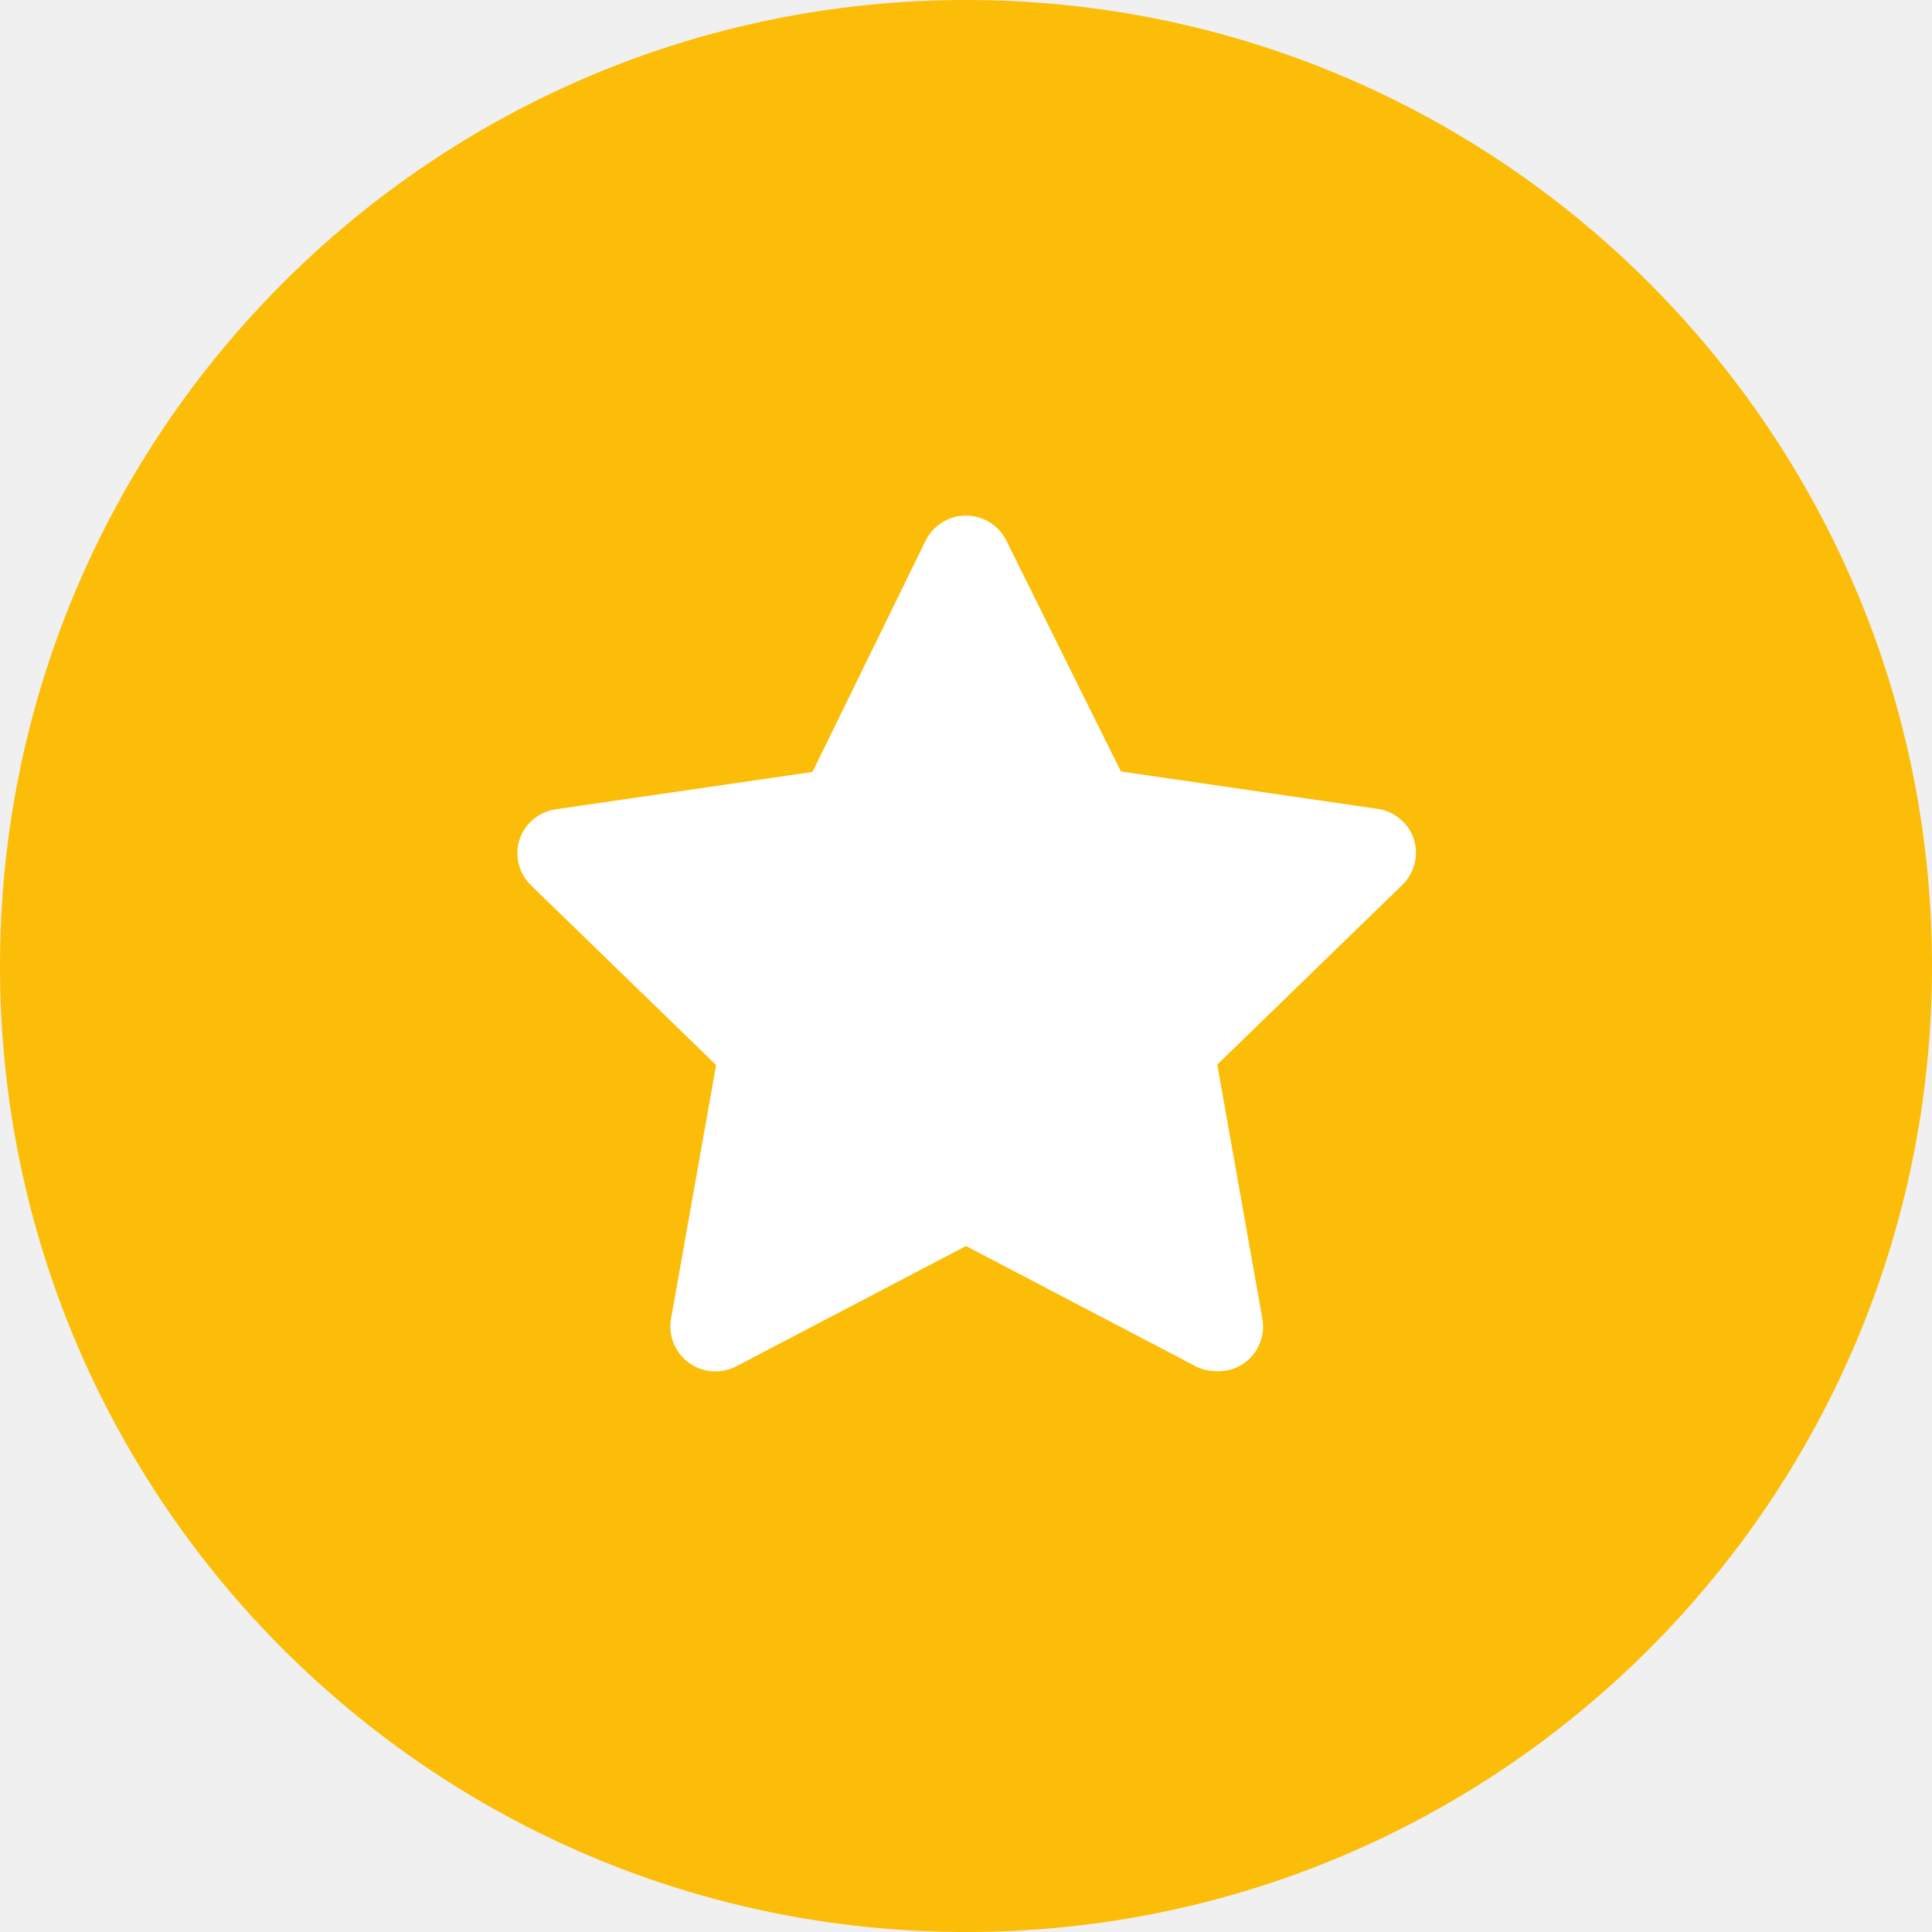
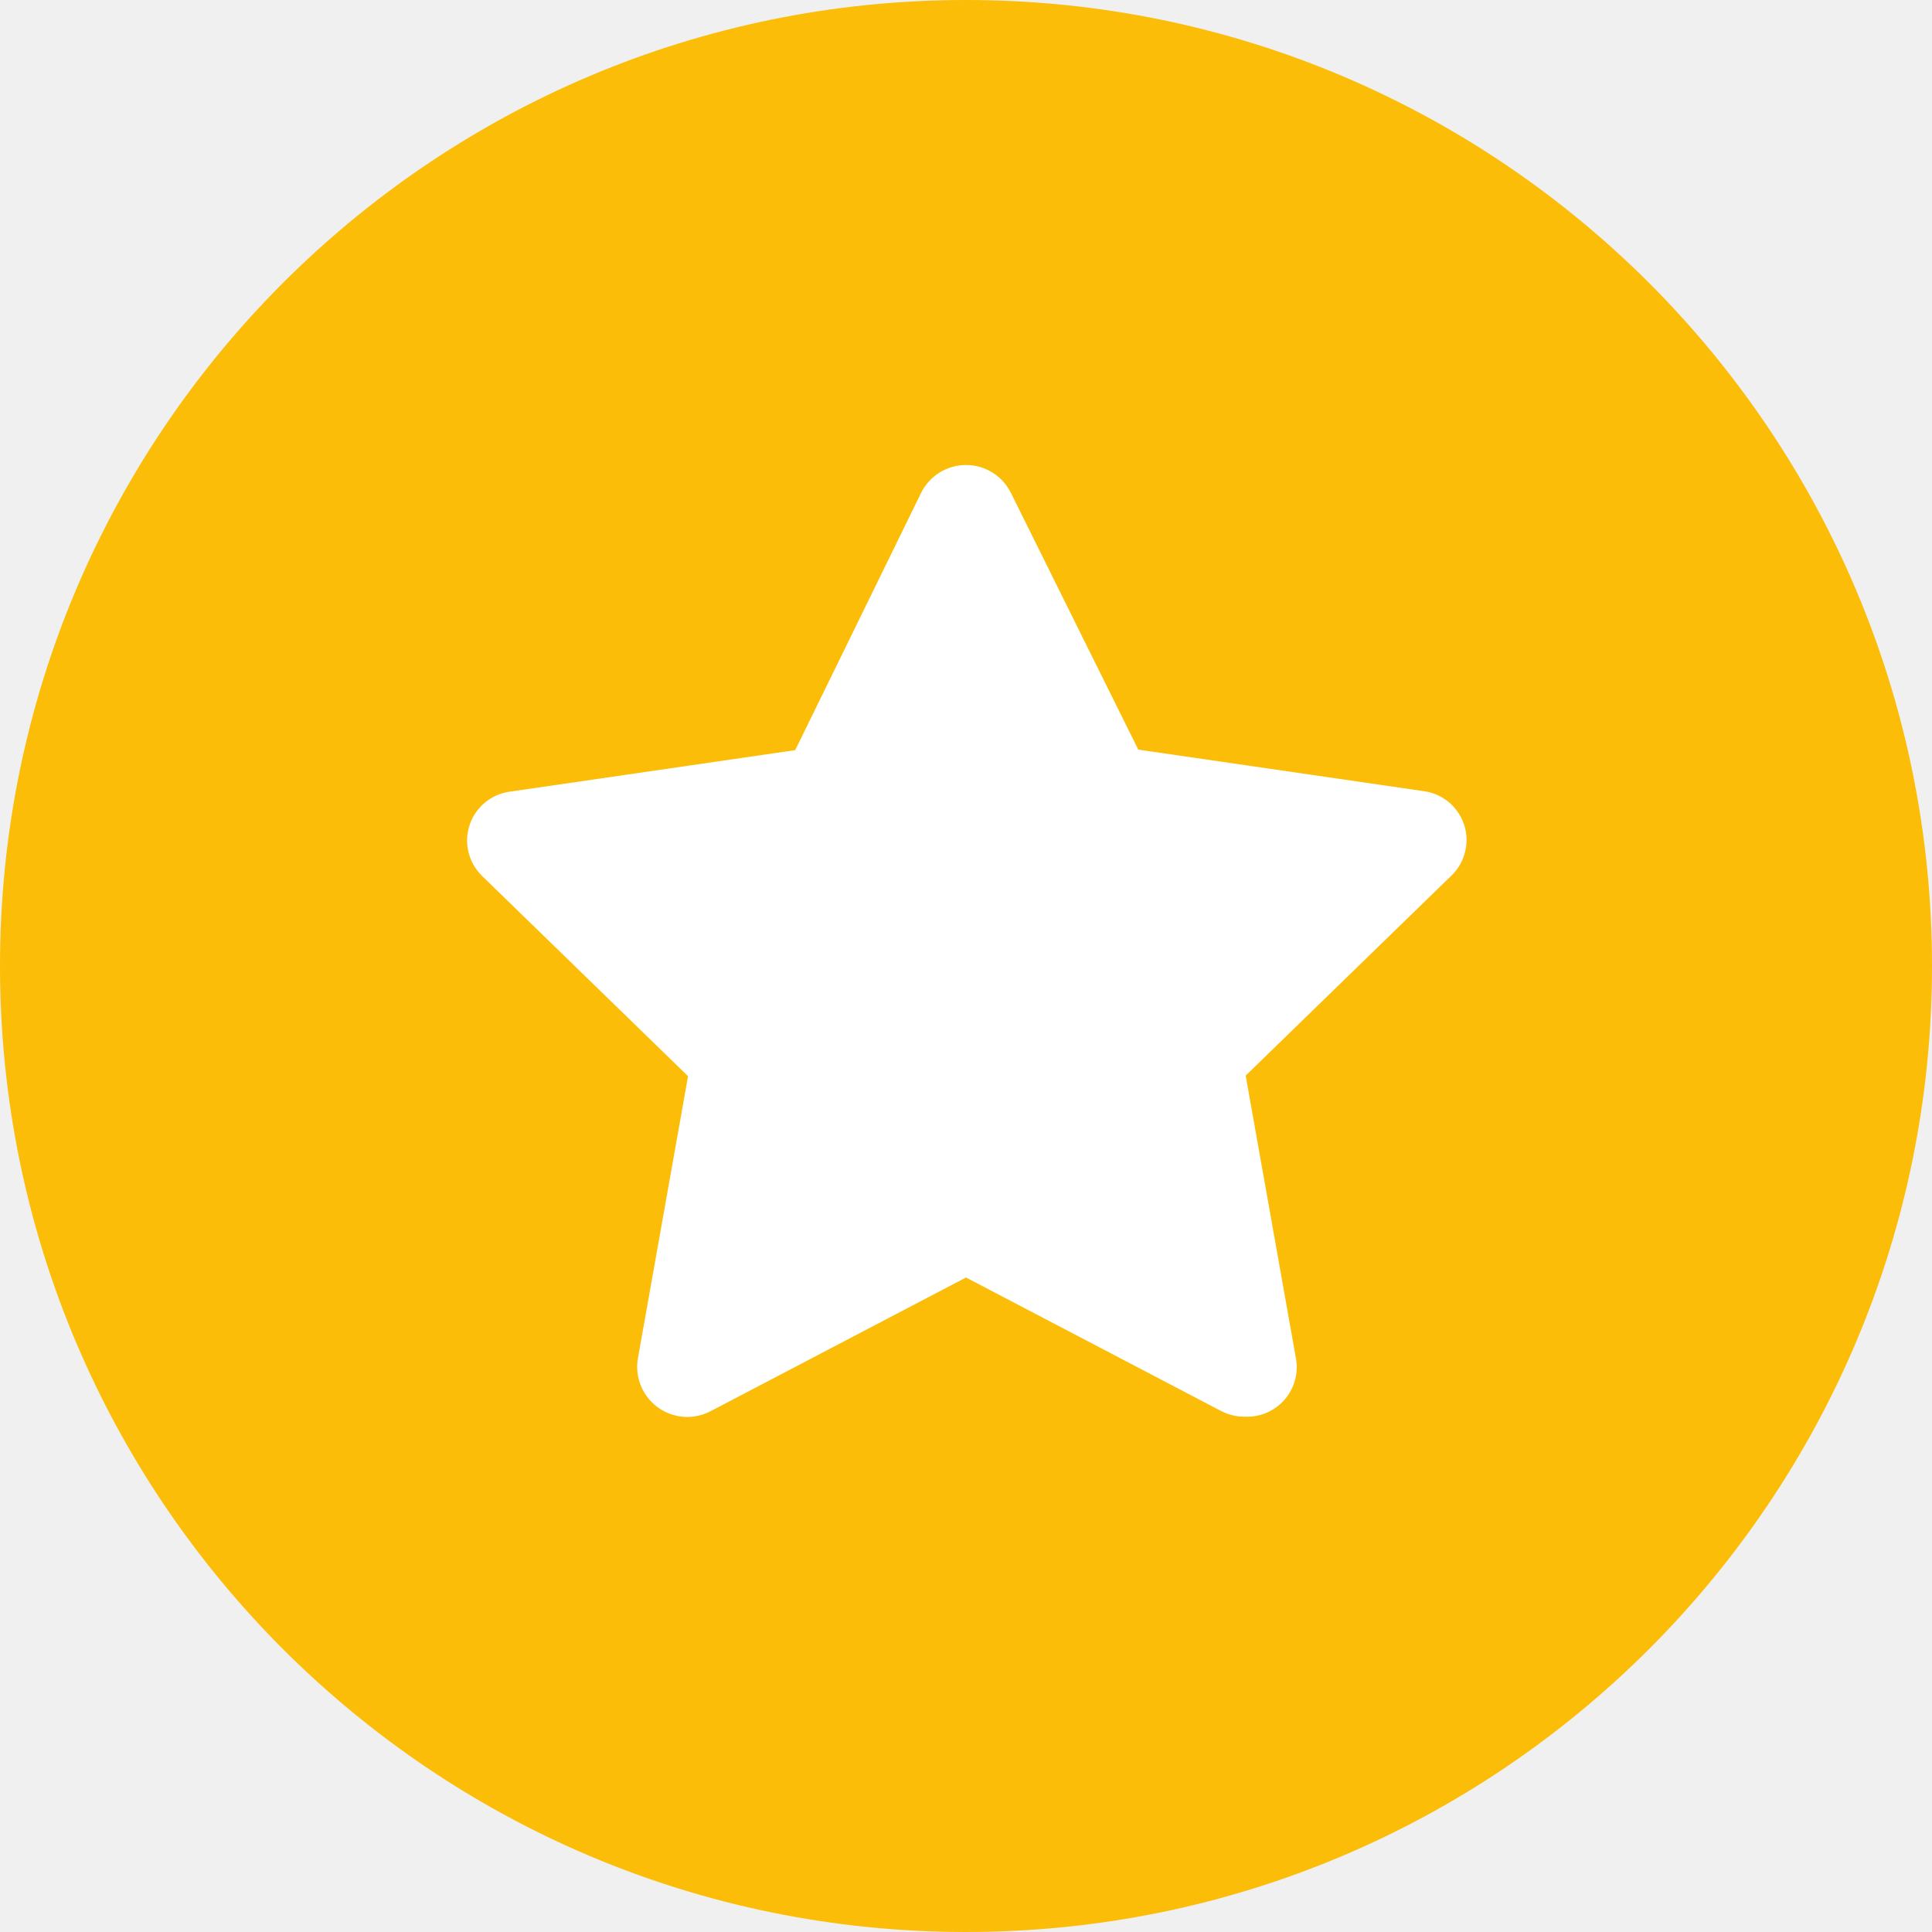
- <svg xmlns="http://www.w3.org/2000/svg" width="35" height="35" viewBox="0 0 35 35">
-   <g>
-     <g>
-       <g>
-         <path fill="#fbbd08" d="M0 17.5C0 7.835 7.835 0 17.5 0S35 7.835 35 17.5 27.165 35 17.5 35 0 27.165 0 17.5z" />
-       </g>
-       <g>
-         <g>
-           <g>
-             <path fill="#fff" d="M22.035 24.84c-.13.001-.26-.03-.375-.089l-4.16-2.178-4.16 2.178a.816.816 0 0 1-1.183-.864l.816-4.593-3.36-3.262a.816.816 0 0 1-.204-.816.816.816 0 0 1 .66-.555l4.65-.677L16.766 9.8a.816.816 0 0 1 1.468 0l2.072 4.176 4.65.677a.816.816 0 0 1 .66.555.816.816 0 0 1-.204.816l-3.36 3.262.815 4.592a.816.816 0 0 1-.326.816.816.816 0 0 1-.506.147z" />
-           </g>
-         </g>
+ <svg xmlns="http://www.w3.org/2000/svg" width="30" height="30" viewBox="0 0 30 30">
+   <g id="Group_1952" data-name="Group 1952" transform="translate(-365 -1624)">
+     <circle id="Ellipse_3" data-name="Ellipse 3" cx="15" cy="15" r="15" transform="translate(365 1624)" fill="#fbbd08" />
+     <g id="Layer_2" data-name="Layer 2" transform="translate(370.5 1629.5)">
+       <g id="star">
+         <rect id="Rectangle_11" data-name="Rectangle 11" width="19" height="19" transform="translate(19) rotate(90)" fill="#fff" opacity="0" />
+         <path id="Path_6" data-name="Path 6" d="M14.108,16.774a.778.778,0,0,1-.358-.086L9.785,14.613,5.819,16.689a.778.778,0,0,1-1.128-.824l.778-4.378-3.2-3.111A.766.766,0,0,1,2.7,7.069l4.433-.645L9.085,2.435a.778.778,0,0,1,1.4,0L12.46,6.416l4.433.645a.766.766,0,0,1,.435,1.306l-3.2,3.111.778,4.378a.77.77,0,0,1-.793.918Z" transform="translate(-0.285 -0.276)" fill="#fff" />
      </g>
    </g>
  </g>
</svg>
